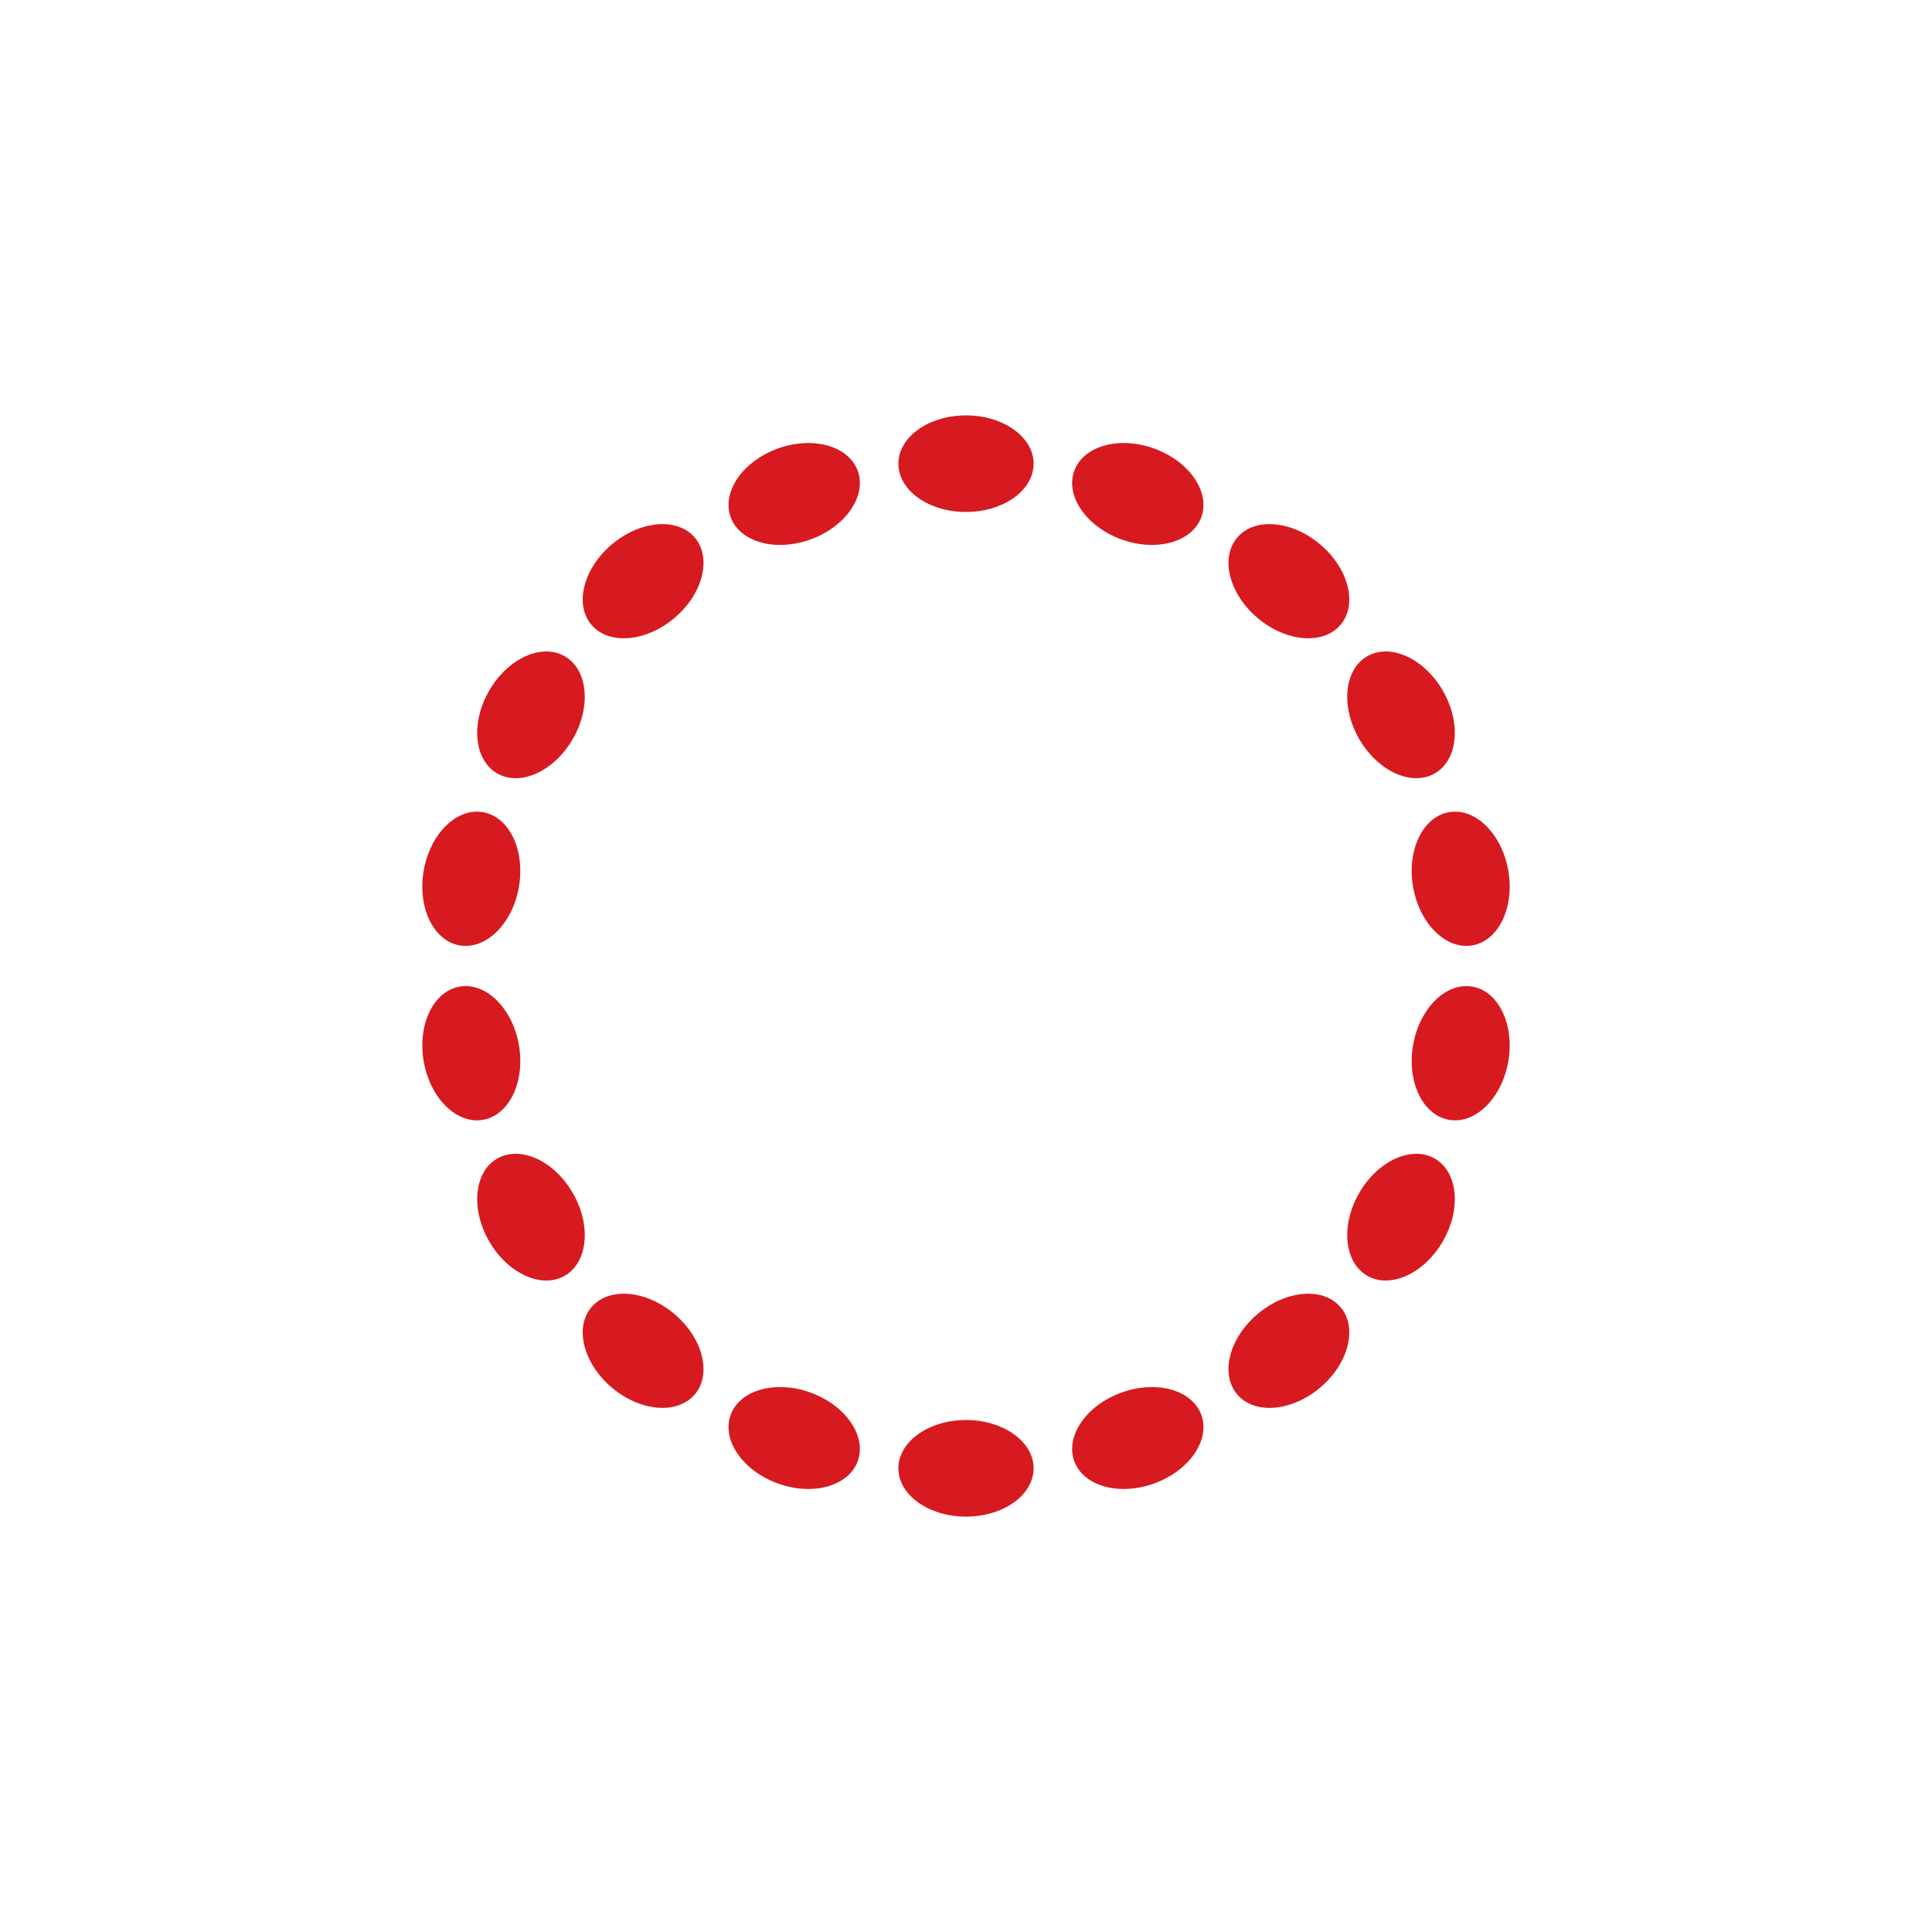
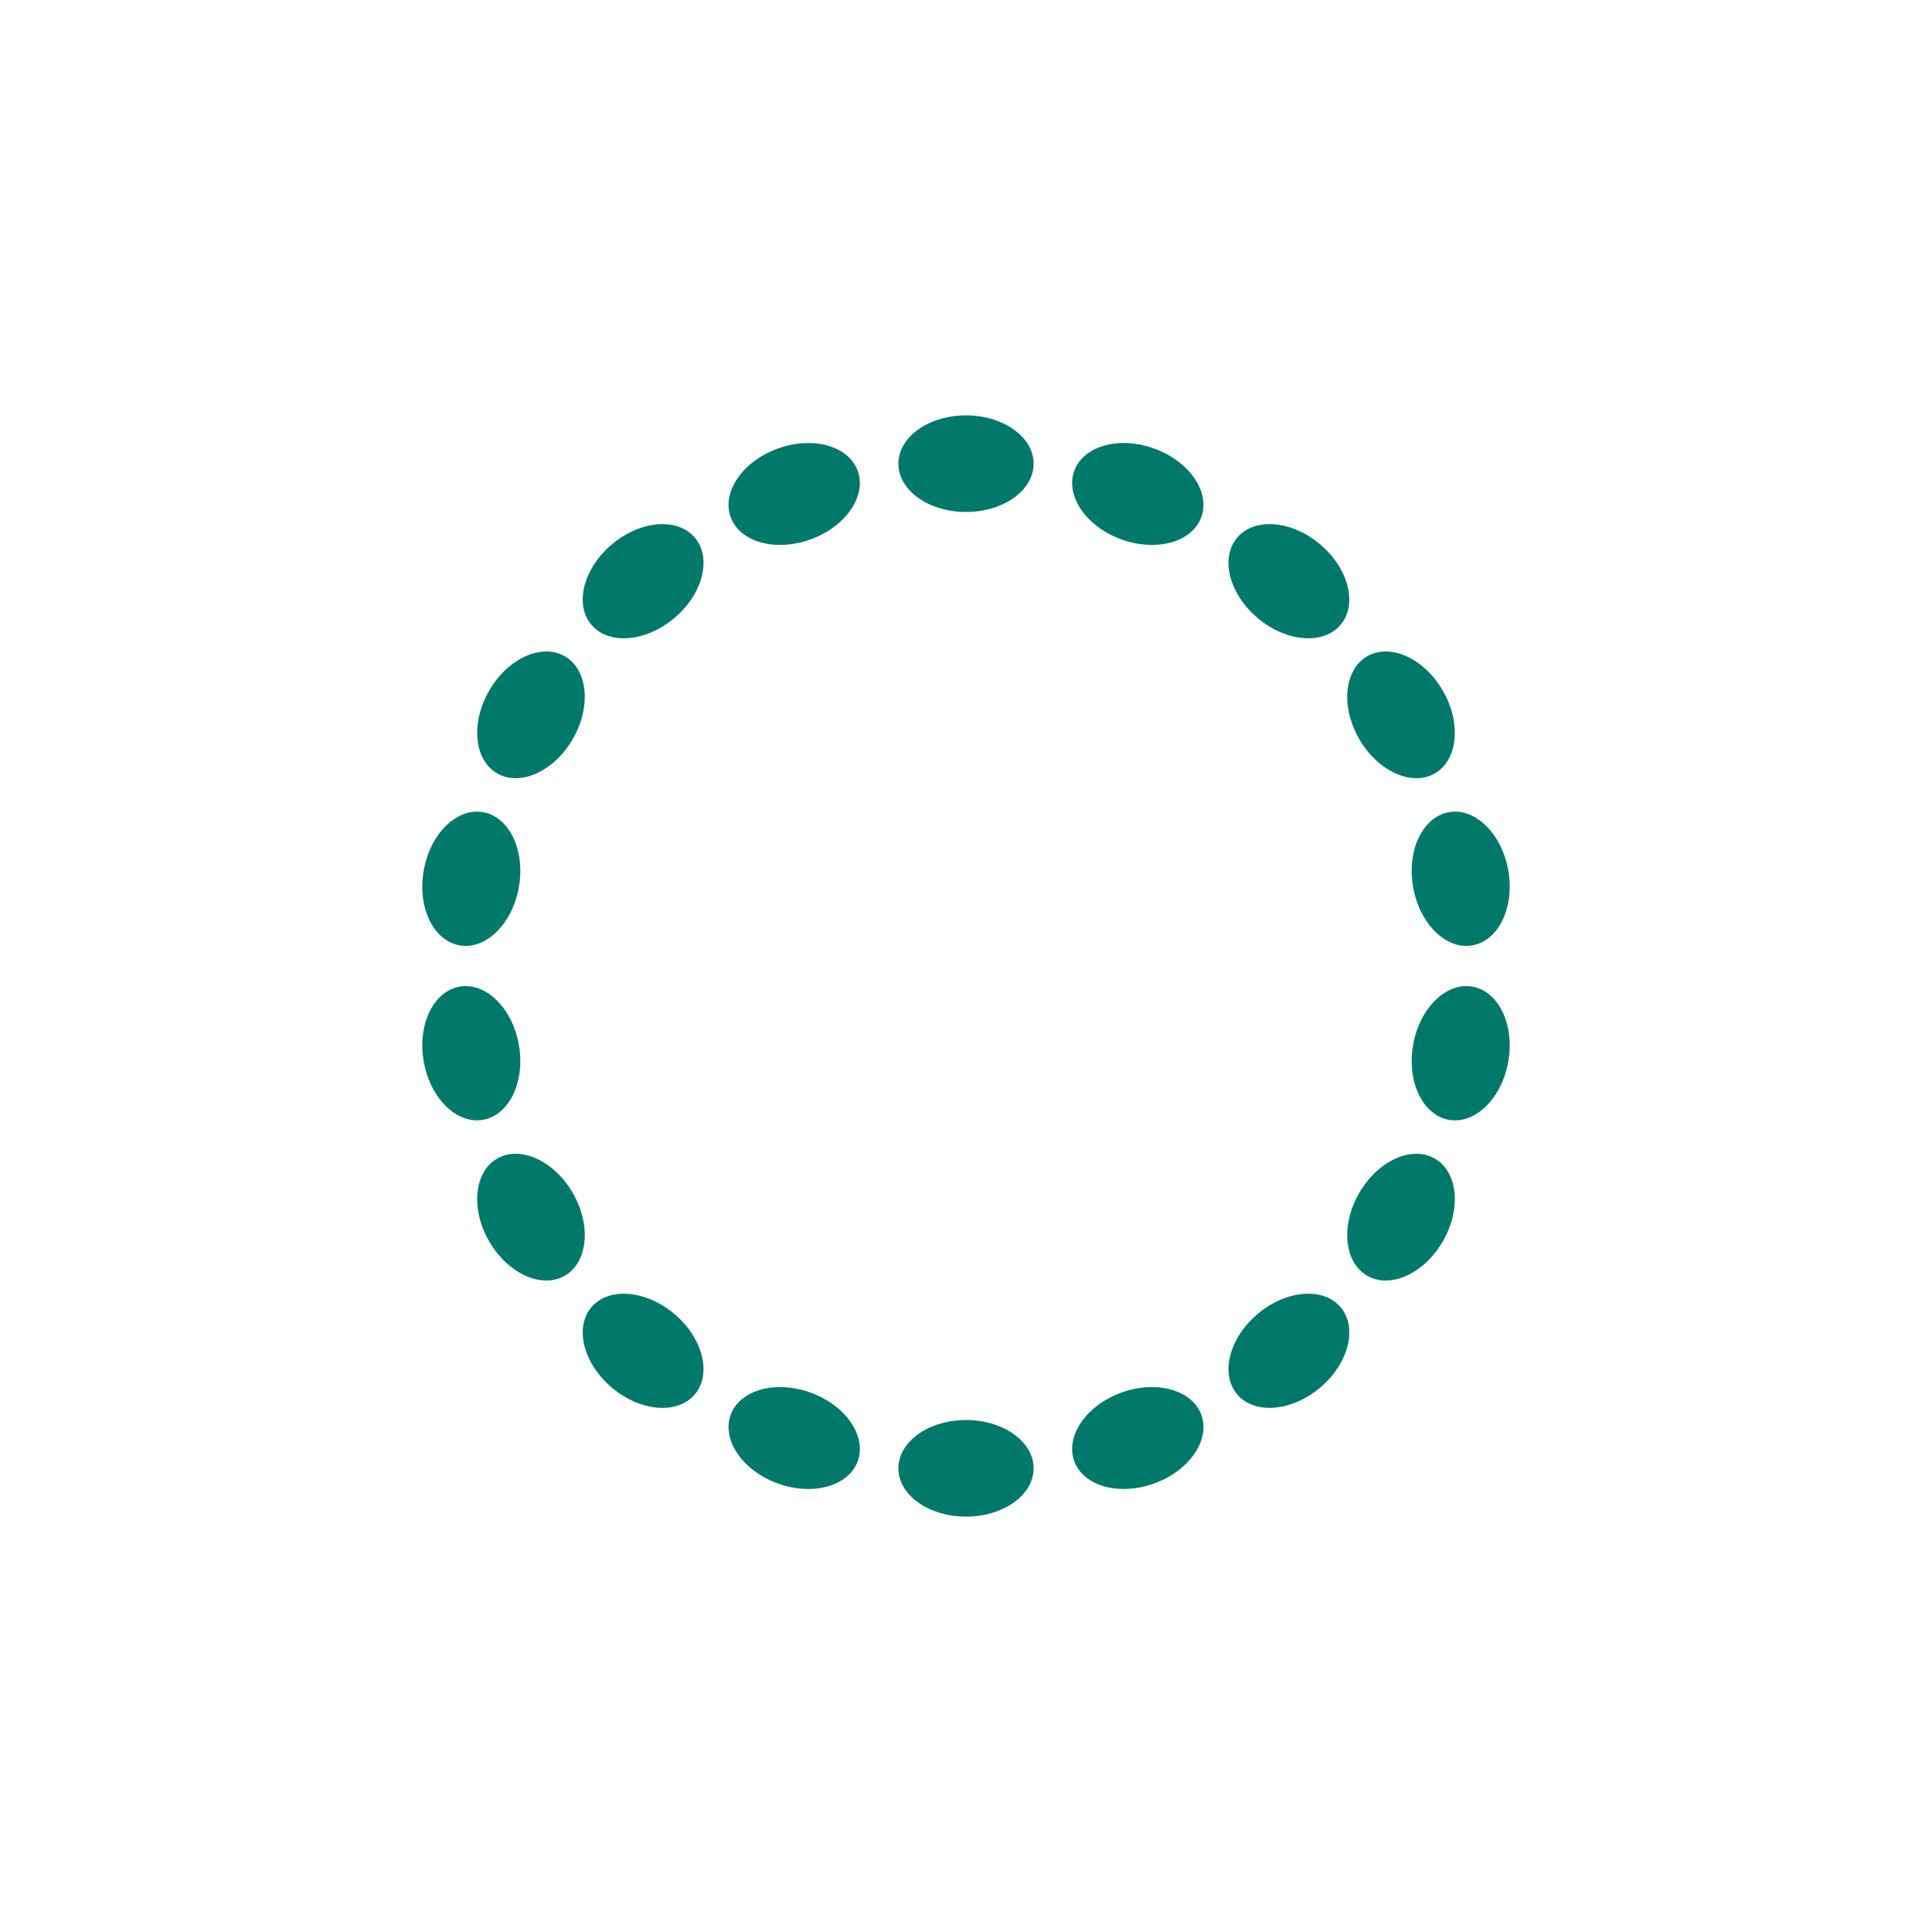
<svg xmlns="http://www.w3.org/2000/svg" style="margin: auto; background: rgba(255, 255, 255, 0); display: block; shape-rendering: auto;" width="80px" height="80px" viewBox="0 0 100 100" preserveAspectRatio="xMidYMid">
  <g transform="rotate(0 50 50)">
-     <rect x="46.5" y="21.5" rx="3.5" ry="2.5" width="7" height="5" fill="#d71a20">
+     <rect x="46.5" y="21.5" rx="3.5" ry="2.5" width="7" height="5" fill="#00796B">
      <animate attributeName="opacity" values="1;0" keyTimes="0;1" dur="1s" begin="-0.944s" repeatCount="indefinite" />
    </rect>
  </g>
  <g transform="rotate(20 50 50)">
-     <rect x="46.5" y="21.5" rx="3.5" ry="2.5" width="7" height="5" fill="#d71a20">
+     <rect x="46.5" y="21.5" rx="3.5" ry="2.5" width="7" height="5" fill="#00796B">
      <animate attributeName="opacity" values="1;0" keyTimes="0;1" dur="1s" begin="-0.889s" repeatCount="indefinite" />
    </rect>
  </g>
  <g transform="rotate(40 50 50)">
-     <rect x="46.5" y="21.5" rx="3.5" ry="2.5" width="7" height="5" fill="#d71a20">
+     <rect x="46.5" y="21.5" rx="3.5" ry="2.5" width="7" height="5" fill="#00796B">
      <animate attributeName="opacity" values="1;0" keyTimes="0;1" dur="1s" begin="-0.833s" repeatCount="indefinite" />
    </rect>
  </g>
  <g transform="rotate(60 50 50)">
-     <rect x="46.5" y="21.5" rx="3.5" ry="2.5" width="7" height="5" fill="#d71a20">
+     <rect x="46.5" y="21.5" rx="3.5" ry="2.5" width="7" height="5" fill="#00796B">
      <animate attributeName="opacity" values="1;0" keyTimes="0;1" dur="1s" begin="-0.778s" repeatCount="indefinite" />
    </rect>
  </g>
  <g transform="rotate(80 50 50)">
-     <rect x="46.5" y="21.5" rx="3.5" ry="2.5" width="7" height="5" fill="#d71a20">
+     <rect x="46.5" y="21.5" rx="3.5" ry="2.5" width="7" height="5" fill="#00796B">
      <animate attributeName="opacity" values="1;0" keyTimes="0;1" dur="1s" begin="-0.722s" repeatCount="indefinite" />
    </rect>
  </g>
  <g transform="rotate(100 50 50)">
-     <rect x="46.5" y="21.5" rx="3.5" ry="2.5" width="7" height="5" fill="#d71a20">
+     <rect x="46.5" y="21.5" rx="3.5" ry="2.5" width="7" height="5" fill="#00796B">
      <animate attributeName="opacity" values="1;0" keyTimes="0;1" dur="1s" begin="-0.667s" repeatCount="indefinite" />
    </rect>
  </g>
  <g transform="rotate(120 50 50)">
-     <rect x="46.5" y="21.5" rx="3.5" ry="2.5" width="7" height="5" fill="#d71a20">
+     <rect x="46.5" y="21.5" rx="3.5" ry="2.5" width="7" height="5" fill="#00796B">
      <animate attributeName="opacity" values="1;0" keyTimes="0;1" dur="1s" begin="-0.611s" repeatCount="indefinite" />
    </rect>
  </g>
  <g transform="rotate(140 50 50)">
-     <rect x="46.5" y="21.5" rx="3.5" ry="2.5" width="7" height="5" fill="#d71a20">
+     <rect x="46.5" y="21.5" rx="3.5" ry="2.5" width="7" height="5" fill="#00796B">
      <animate attributeName="opacity" values="1;0" keyTimes="0;1" dur="1s" begin="-0.556s" repeatCount="indefinite" />
    </rect>
  </g>
  <g transform="rotate(160 50 50)">
-     <rect x="46.5" y="21.5" rx="3.5" ry="2.5" width="7" height="5" fill="#d71a20">
+     <rect x="46.5" y="21.5" rx="3.5" ry="2.5" width="7" height="5" fill="#00796B">
      <animate attributeName="opacity" values="1;0" keyTimes="0;1" dur="1s" begin="-0.5s" repeatCount="indefinite" />
    </rect>
  </g>
  <g transform="rotate(180 50 50)">
-     <rect x="46.5" y="21.5" rx="3.5" ry="2.5" width="7" height="5" fill="#d71a20">
+     <rect x="46.5" y="21.5" rx="3.5" ry="2.5" width="7" height="5" fill="#00796B">
      <animate attributeName="opacity" values="1;0" keyTimes="0;1" dur="1s" begin="-0.444s" repeatCount="indefinite" />
    </rect>
  </g>
  <g transform="rotate(200 50 50)">
-     <rect x="46.5" y="21.5" rx="3.5" ry="2.5" width="7" height="5" fill="#d71a20">
+     <rect x="46.5" y="21.5" rx="3.5" ry="2.5" width="7" height="5" fill="#00796B">
      <animate attributeName="opacity" values="1;0" keyTimes="0;1" dur="1s" begin="-0.389s" repeatCount="indefinite" />
    </rect>
  </g>
  <g transform="rotate(220 50 50)">
-     <rect x="46.5" y="21.5" rx="3.5" ry="2.5" width="7" height="5" fill="#d71a20">
+     <rect x="46.5" y="21.5" rx="3.5" ry="2.5" width="7" height="5" fill="#00796B">
      <animate attributeName="opacity" values="1;0" keyTimes="0;1" dur="1s" begin="-0.333s" repeatCount="indefinite" />
    </rect>
  </g>
  <g transform="rotate(240 50 50)">
-     <rect x="46.5" y="21.5" rx="3.5" ry="2.5" width="7" height="5" fill="#d71a20">
+     <rect x="46.5" y="21.5" rx="3.5" ry="2.5" width="7" height="5" fill="#00796B">
      <animate attributeName="opacity" values="1;0" keyTimes="0;1" dur="1s" begin="-0.278s" repeatCount="indefinite" />
    </rect>
  </g>
  <g transform="rotate(260 50 50)">
-     <rect x="46.5" y="21.5" rx="3.5" ry="2.5" width="7" height="5" fill="#d71a20">
+     <rect x="46.5" y="21.5" rx="3.5" ry="2.5" width="7" height="5" fill="#00796B">
      <animate attributeName="opacity" values="1;0" keyTimes="0;1" dur="1s" begin="-0.222s" repeatCount="indefinite" />
    </rect>
  </g>
  <g transform="rotate(280 50 50)">
-     <rect x="46.5" y="21.5" rx="3.5" ry="2.5" width="7" height="5" fill="#d71a20">
+     <rect x="46.5" y="21.5" rx="3.5" ry="2.5" width="7" height="5" fill="#00796B">
      <animate attributeName="opacity" values="1;0" keyTimes="0;1" dur="1s" begin="-0.167s" repeatCount="indefinite" />
    </rect>
  </g>
  <g transform="rotate(300 50 50)">
-     <rect x="46.5" y="21.5" rx="3.5" ry="2.5" width="7" height="5" fill="#d71a20">
+     <rect x="46.5" y="21.5" rx="3.5" ry="2.5" width="7" height="5" fill="#00796B">
      <animate attributeName="opacity" values="1;0" keyTimes="0;1" dur="1s" begin="-0.111s" repeatCount="indefinite" />
    </rect>
  </g>
  <g transform="rotate(320 50 50)">
-     <rect x="46.5" y="21.5" rx="3.5" ry="2.5" width="7" height="5" fill="#d71a20">
+     <rect x="46.5" y="21.5" rx="3.5" ry="2.5" width="7" height="5" fill="#00796B">
      <animate attributeName="opacity" values="1;0" keyTimes="0;1" dur="1s" begin="-0.056s" repeatCount="indefinite" />
    </rect>
  </g>
  <g transform="rotate(340 50 50)">
-     <rect x="46.5" y="21.5" rx="3.5" ry="2.5" width="7" height="5" fill="#d71a20">
+     <rect x="46.5" y="21.5" rx="3.5" ry="2.5" width="7" height="5" fill="#00796B">
      <animate attributeName="opacity" values="1;0" keyTimes="0;1" dur="1s" begin="0s" repeatCount="indefinite" />
    </rect>
  </g>
</svg>
